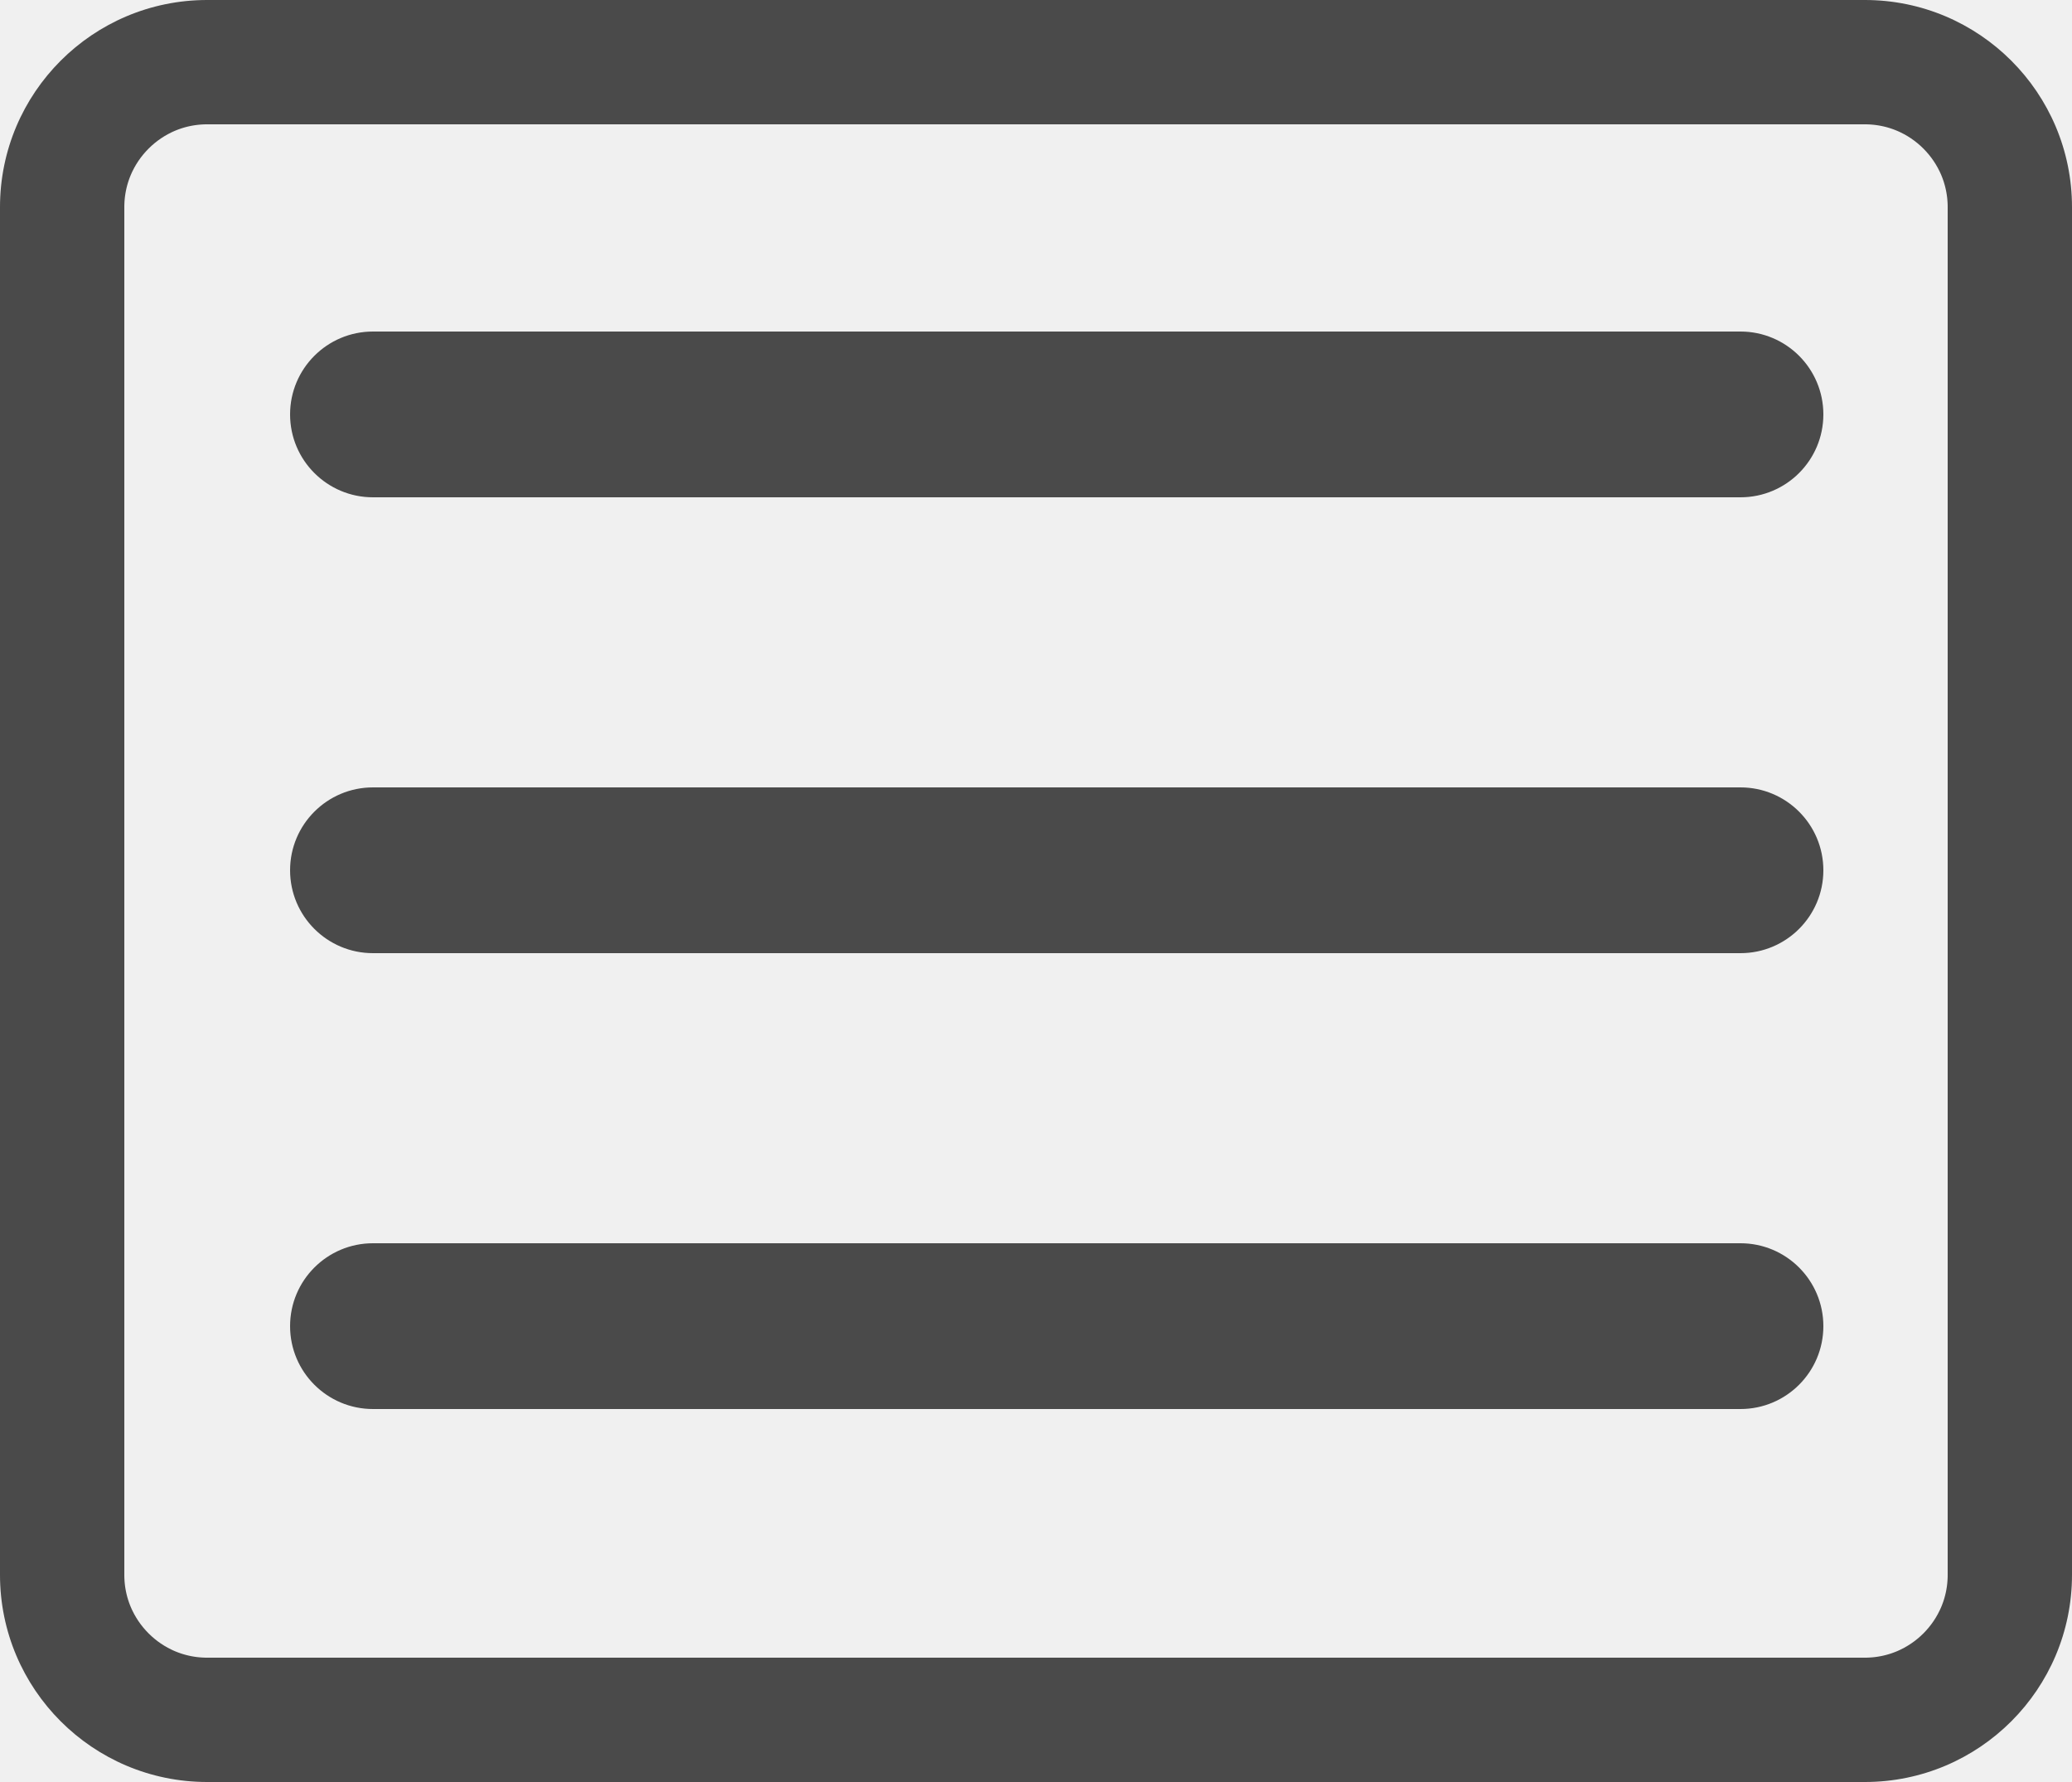
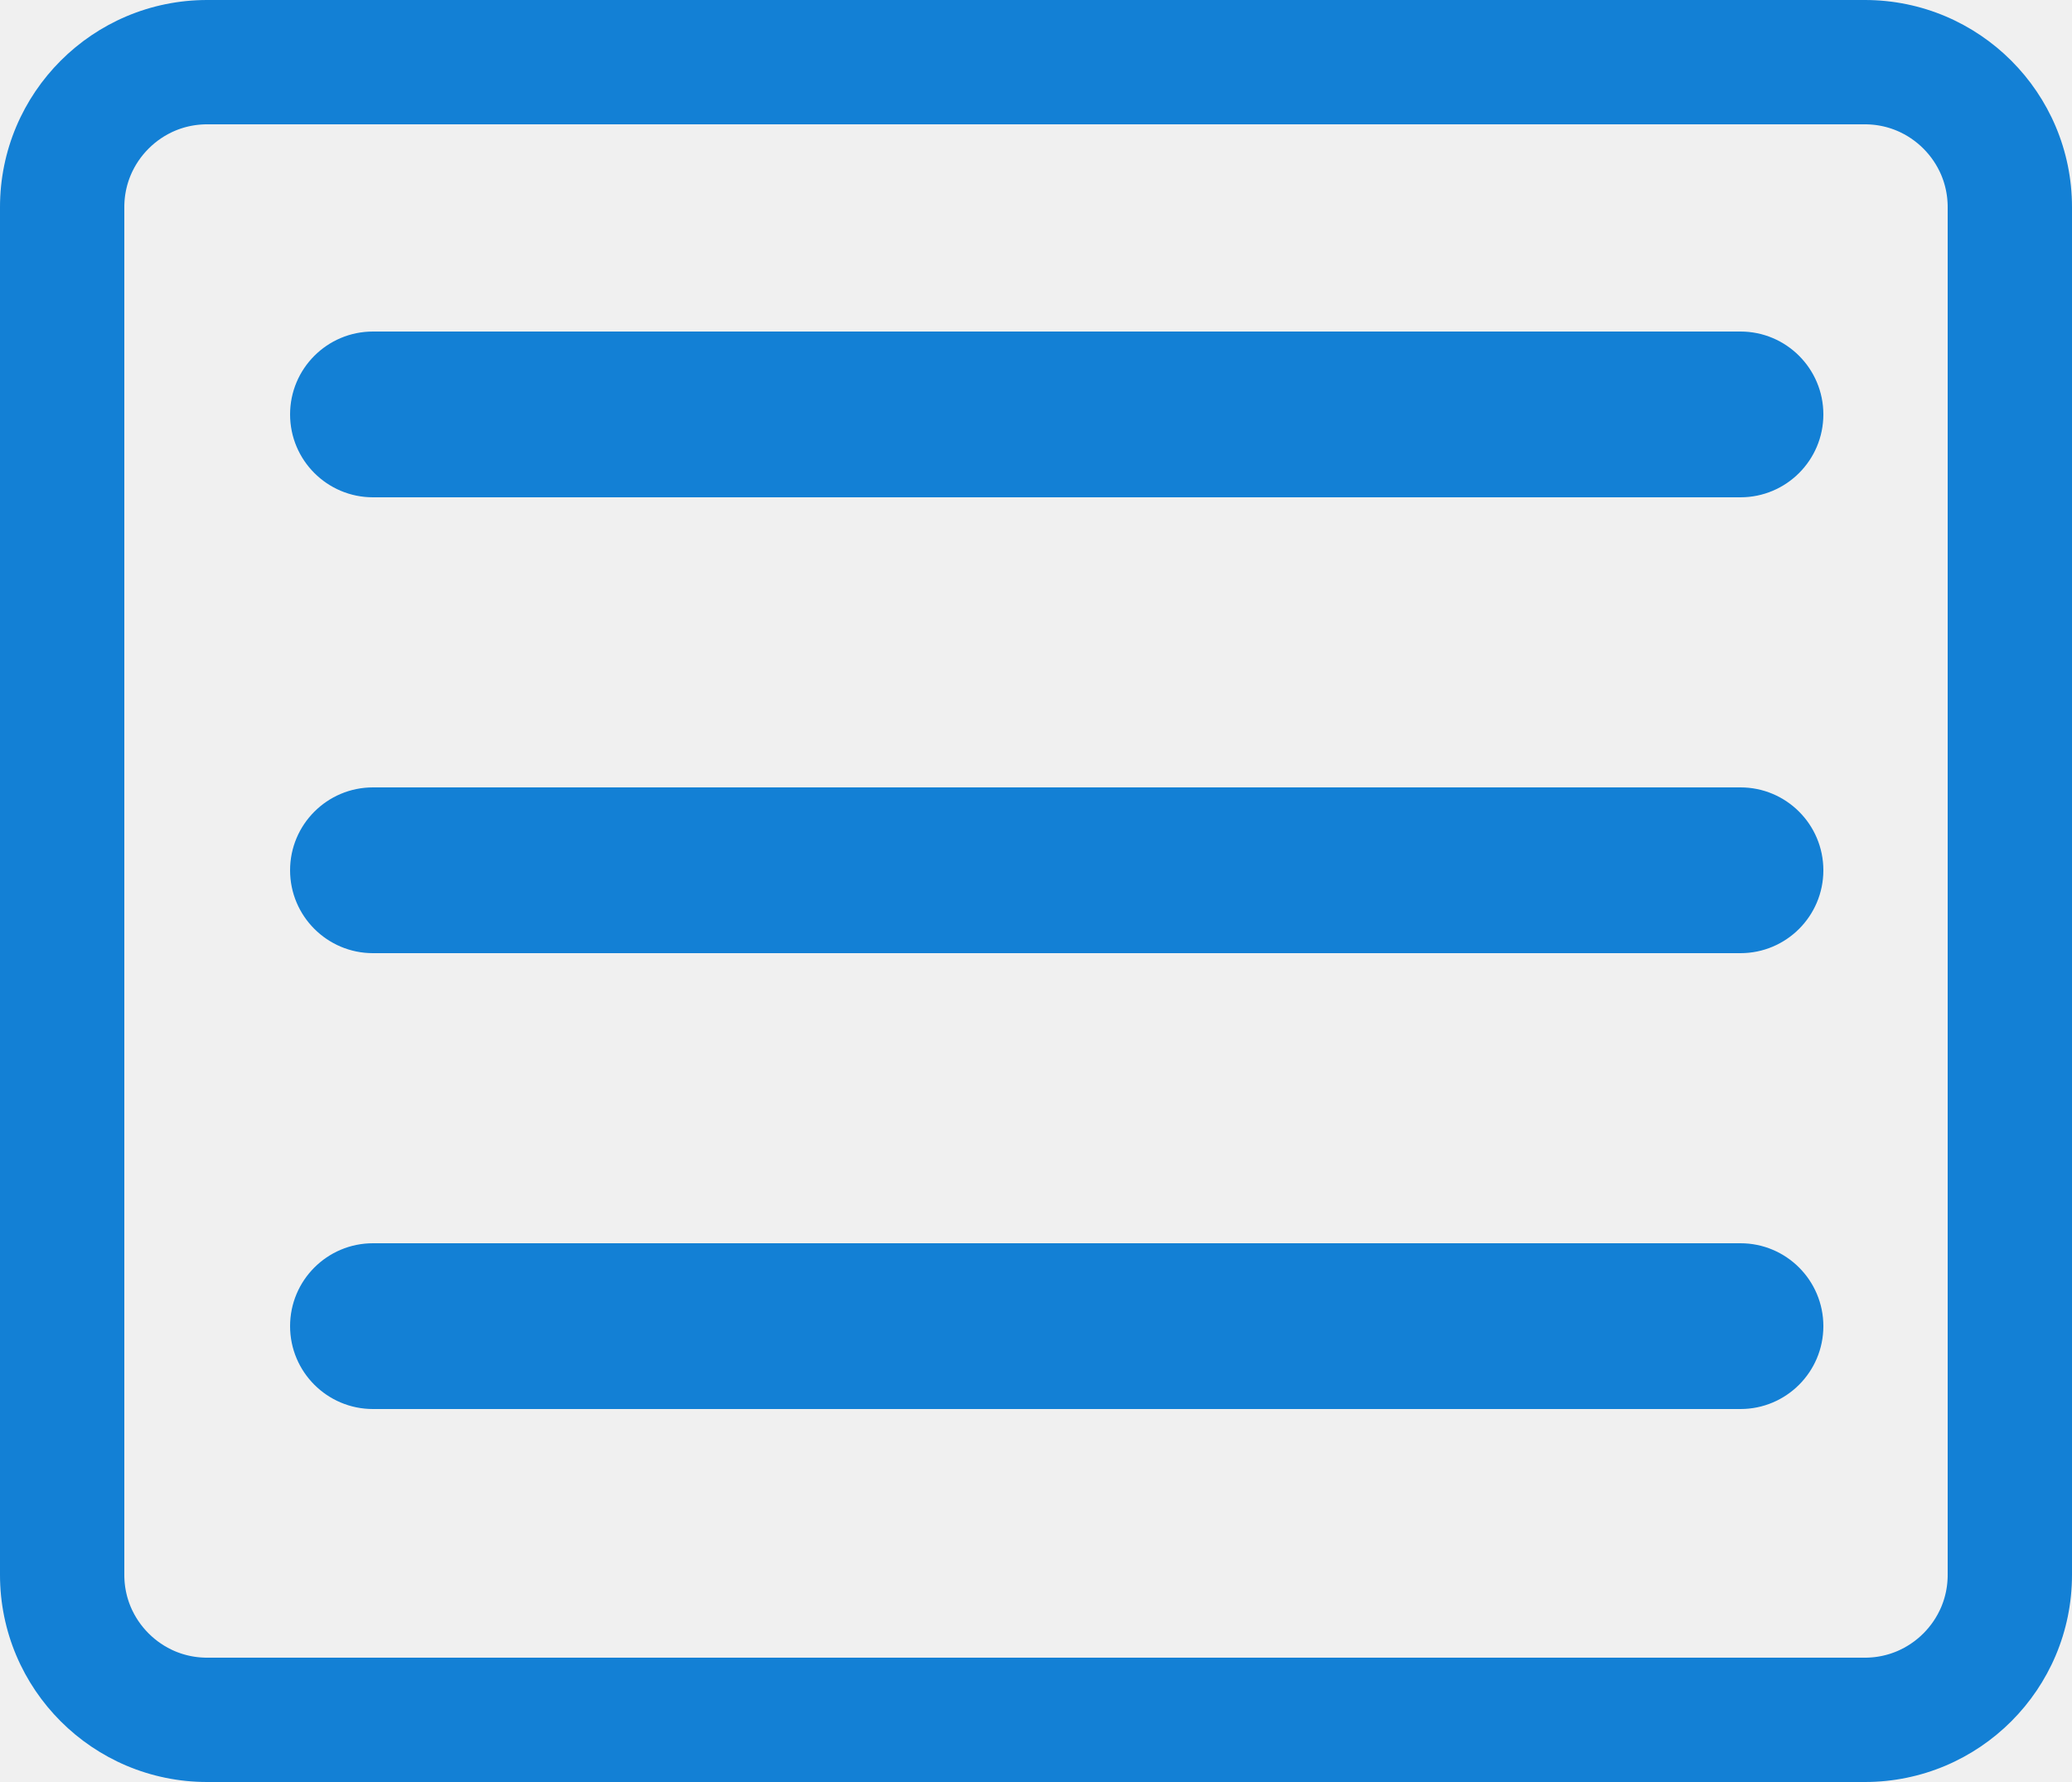
<svg xmlns="http://www.w3.org/2000/svg" xmlns:xlink="http://www.w3.org/1999/xlink" width="50px" height="43px" viewBox="0 0 50 43" version="1.1">
  <defs>
    <rect id="path-1" x="0" y="0" width="50" height="43" rx="5" />
    <mask id="mask-2" maskContentUnits="userSpaceOnUse" maskUnits="objectBoundingBox" x="0" y="0" width="50" height="43" fill="white">
      <use xlink:href="#path-1" />
    </mask>
  </defs>
  <g id="Symbols" stroke="none" stroke-width="1" fill="none" fill-rule="evenodd">
-     <g id="Icons-2" transform="translate(-156, -44)">
-       <g id="icons/menu" transform="translate(156, 44)">
-         <g>
-           <use id="Rectangle" stroke="#4A4A4A" mask="url(#mask-2)" stroke-width="6" xlink:href="#path-1" />
-           <rect id="Rectangle-2" fill="#4A4A4A" x="7" y="8" width="37" height="4" rx="2" />
-           <rect id="Rectangle-2-Copy" fill="#4A4A4A" x="7" y="19" width="37" height="4" rx="2" />
-           <rect id="Rectangle-2-Copy-2" fill="#4A4A4A" x="7" y="30" width="37" height="4" rx="2" />
-         </g>
+     <g id="icons/menu">
+       <g>
+         <use id="Rectangle" stroke="#1380D5" mask="url(#mask-2)" stroke-width="6" xlink:href="#path-1" />
+         <rect id="Rectangle-2" fill="#1380D5" x="7" y="8" width="37" height="4" rx="2" />
+         <rect id="Rectangle-2-Copy" fill="#1380D5" x="7" y="19" width="37" height="4" rx="2" />
+         <rect id="Rectangle-2-Copy-2" fill="#1380D5" x="7" y="30" width="37" height="4" rx="2" />
      </g>
    </g>
  </g>
</svg>
